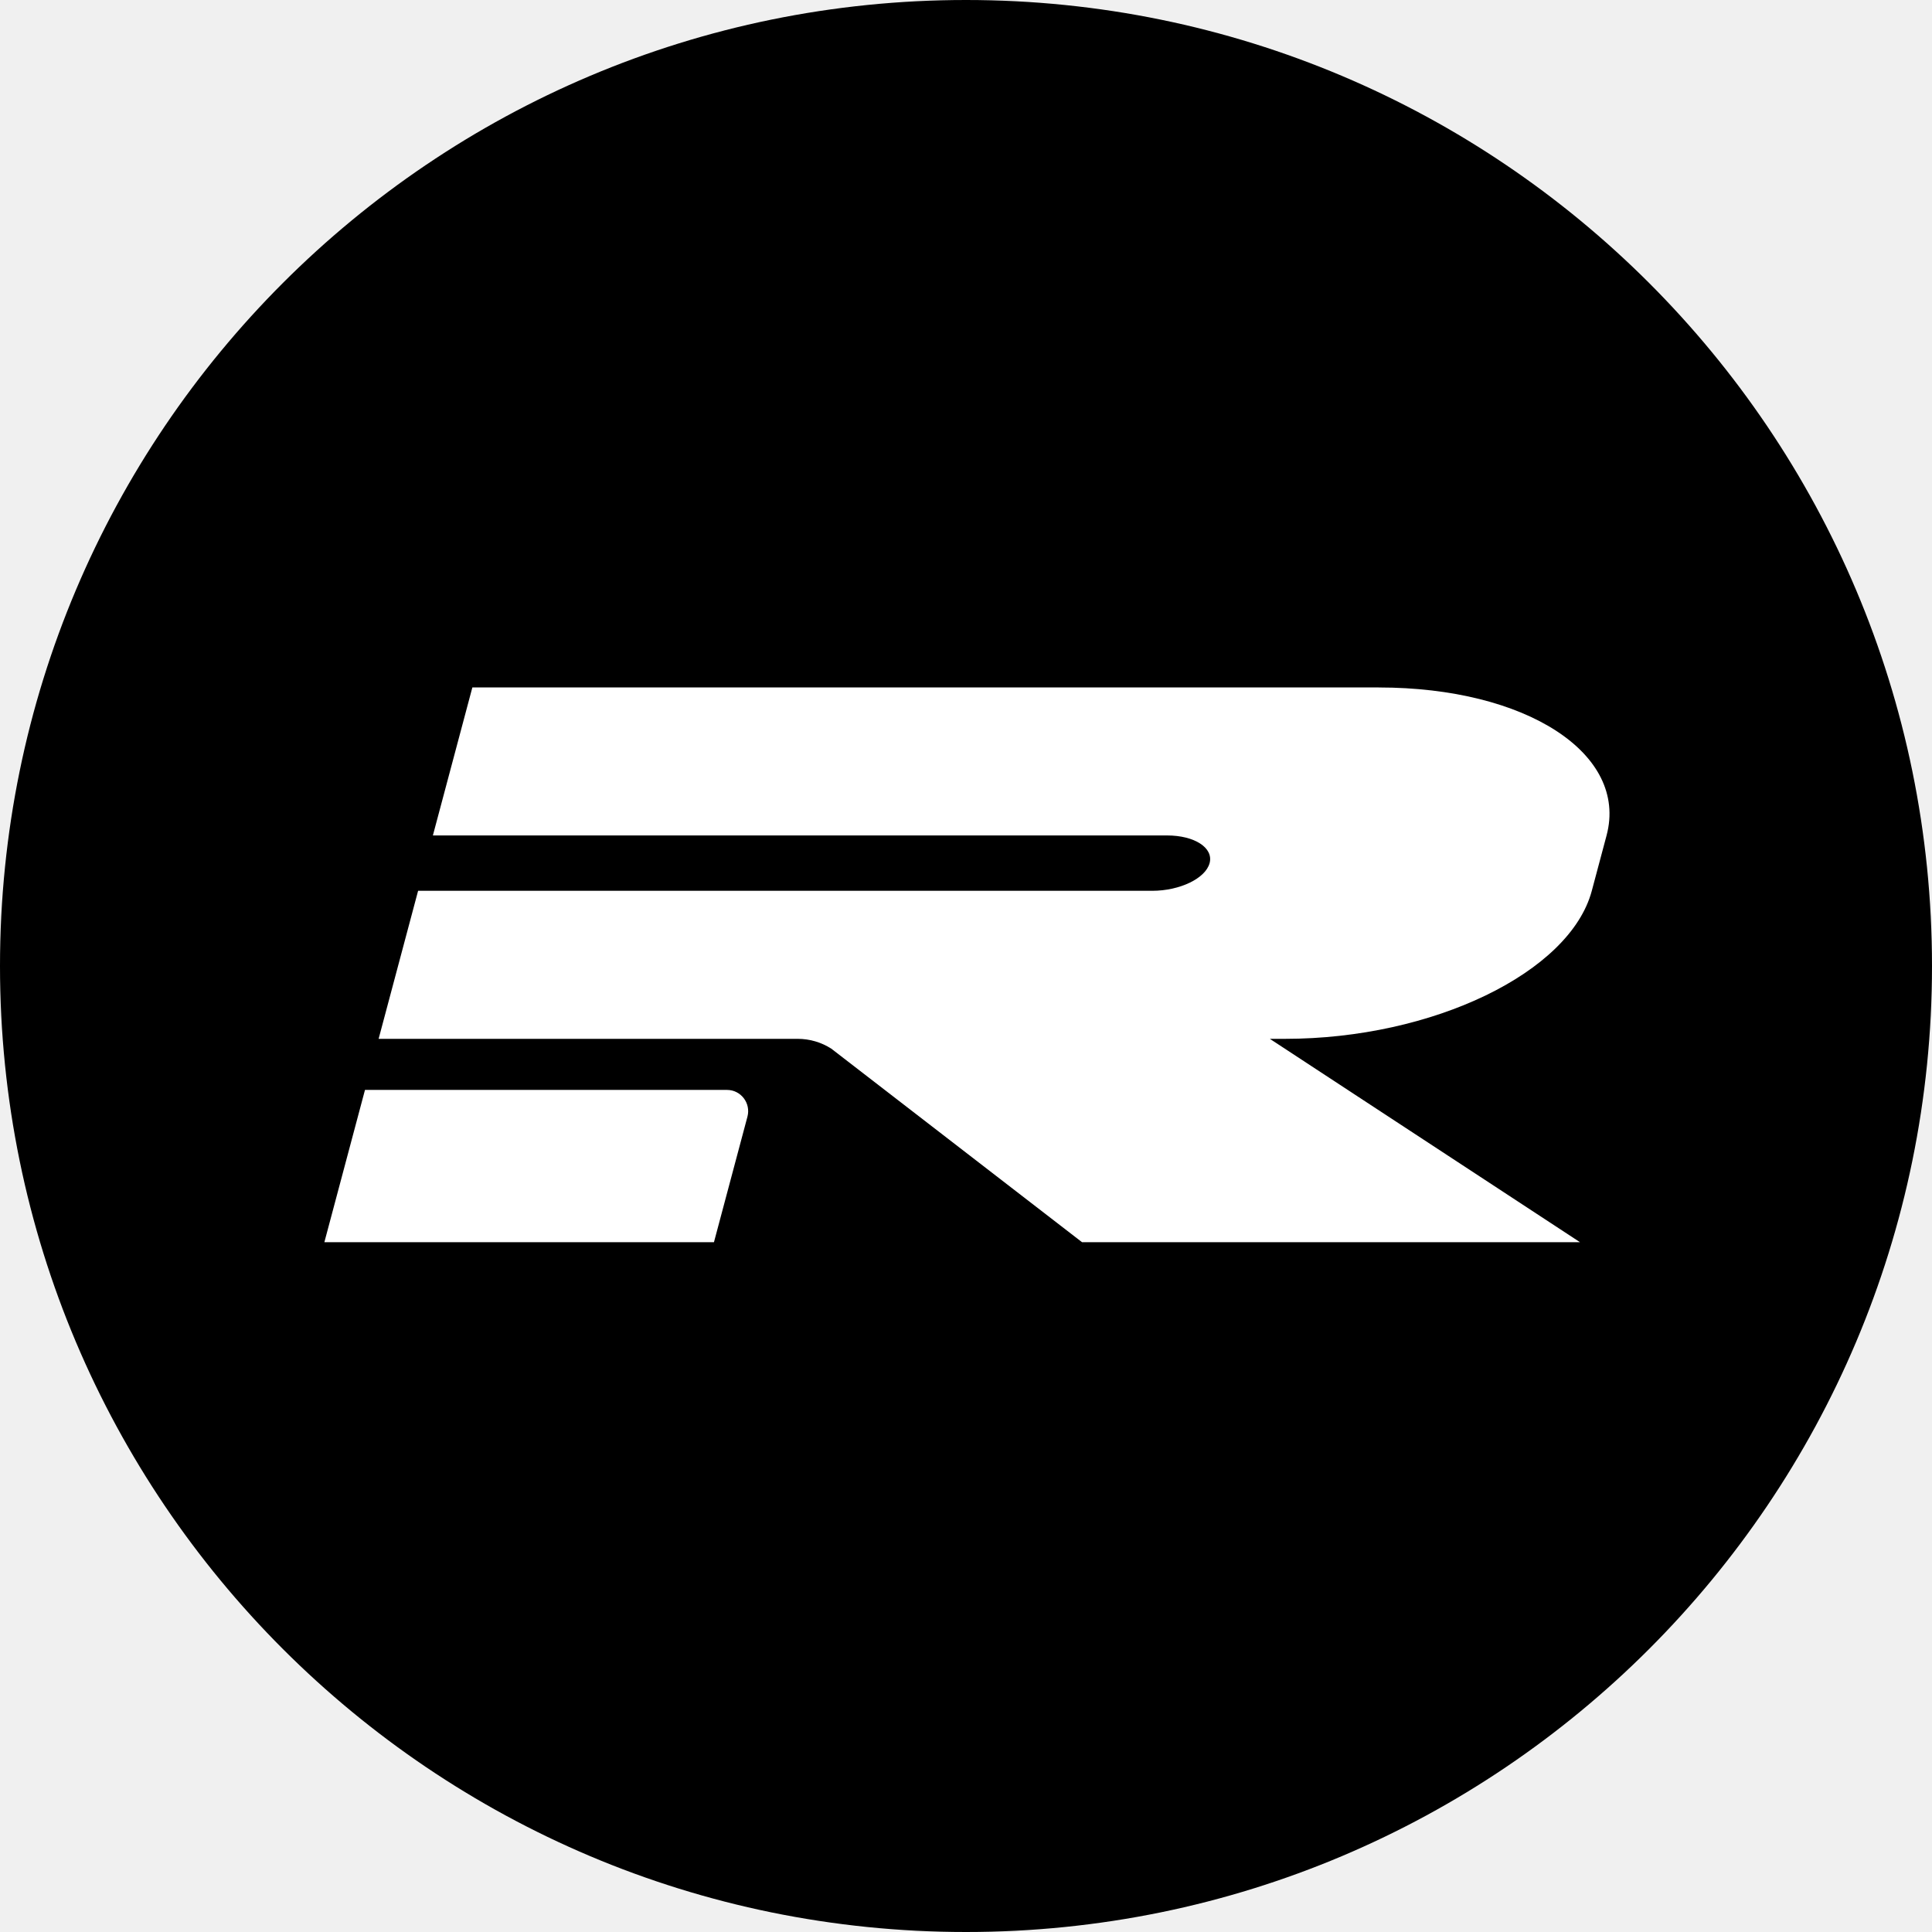
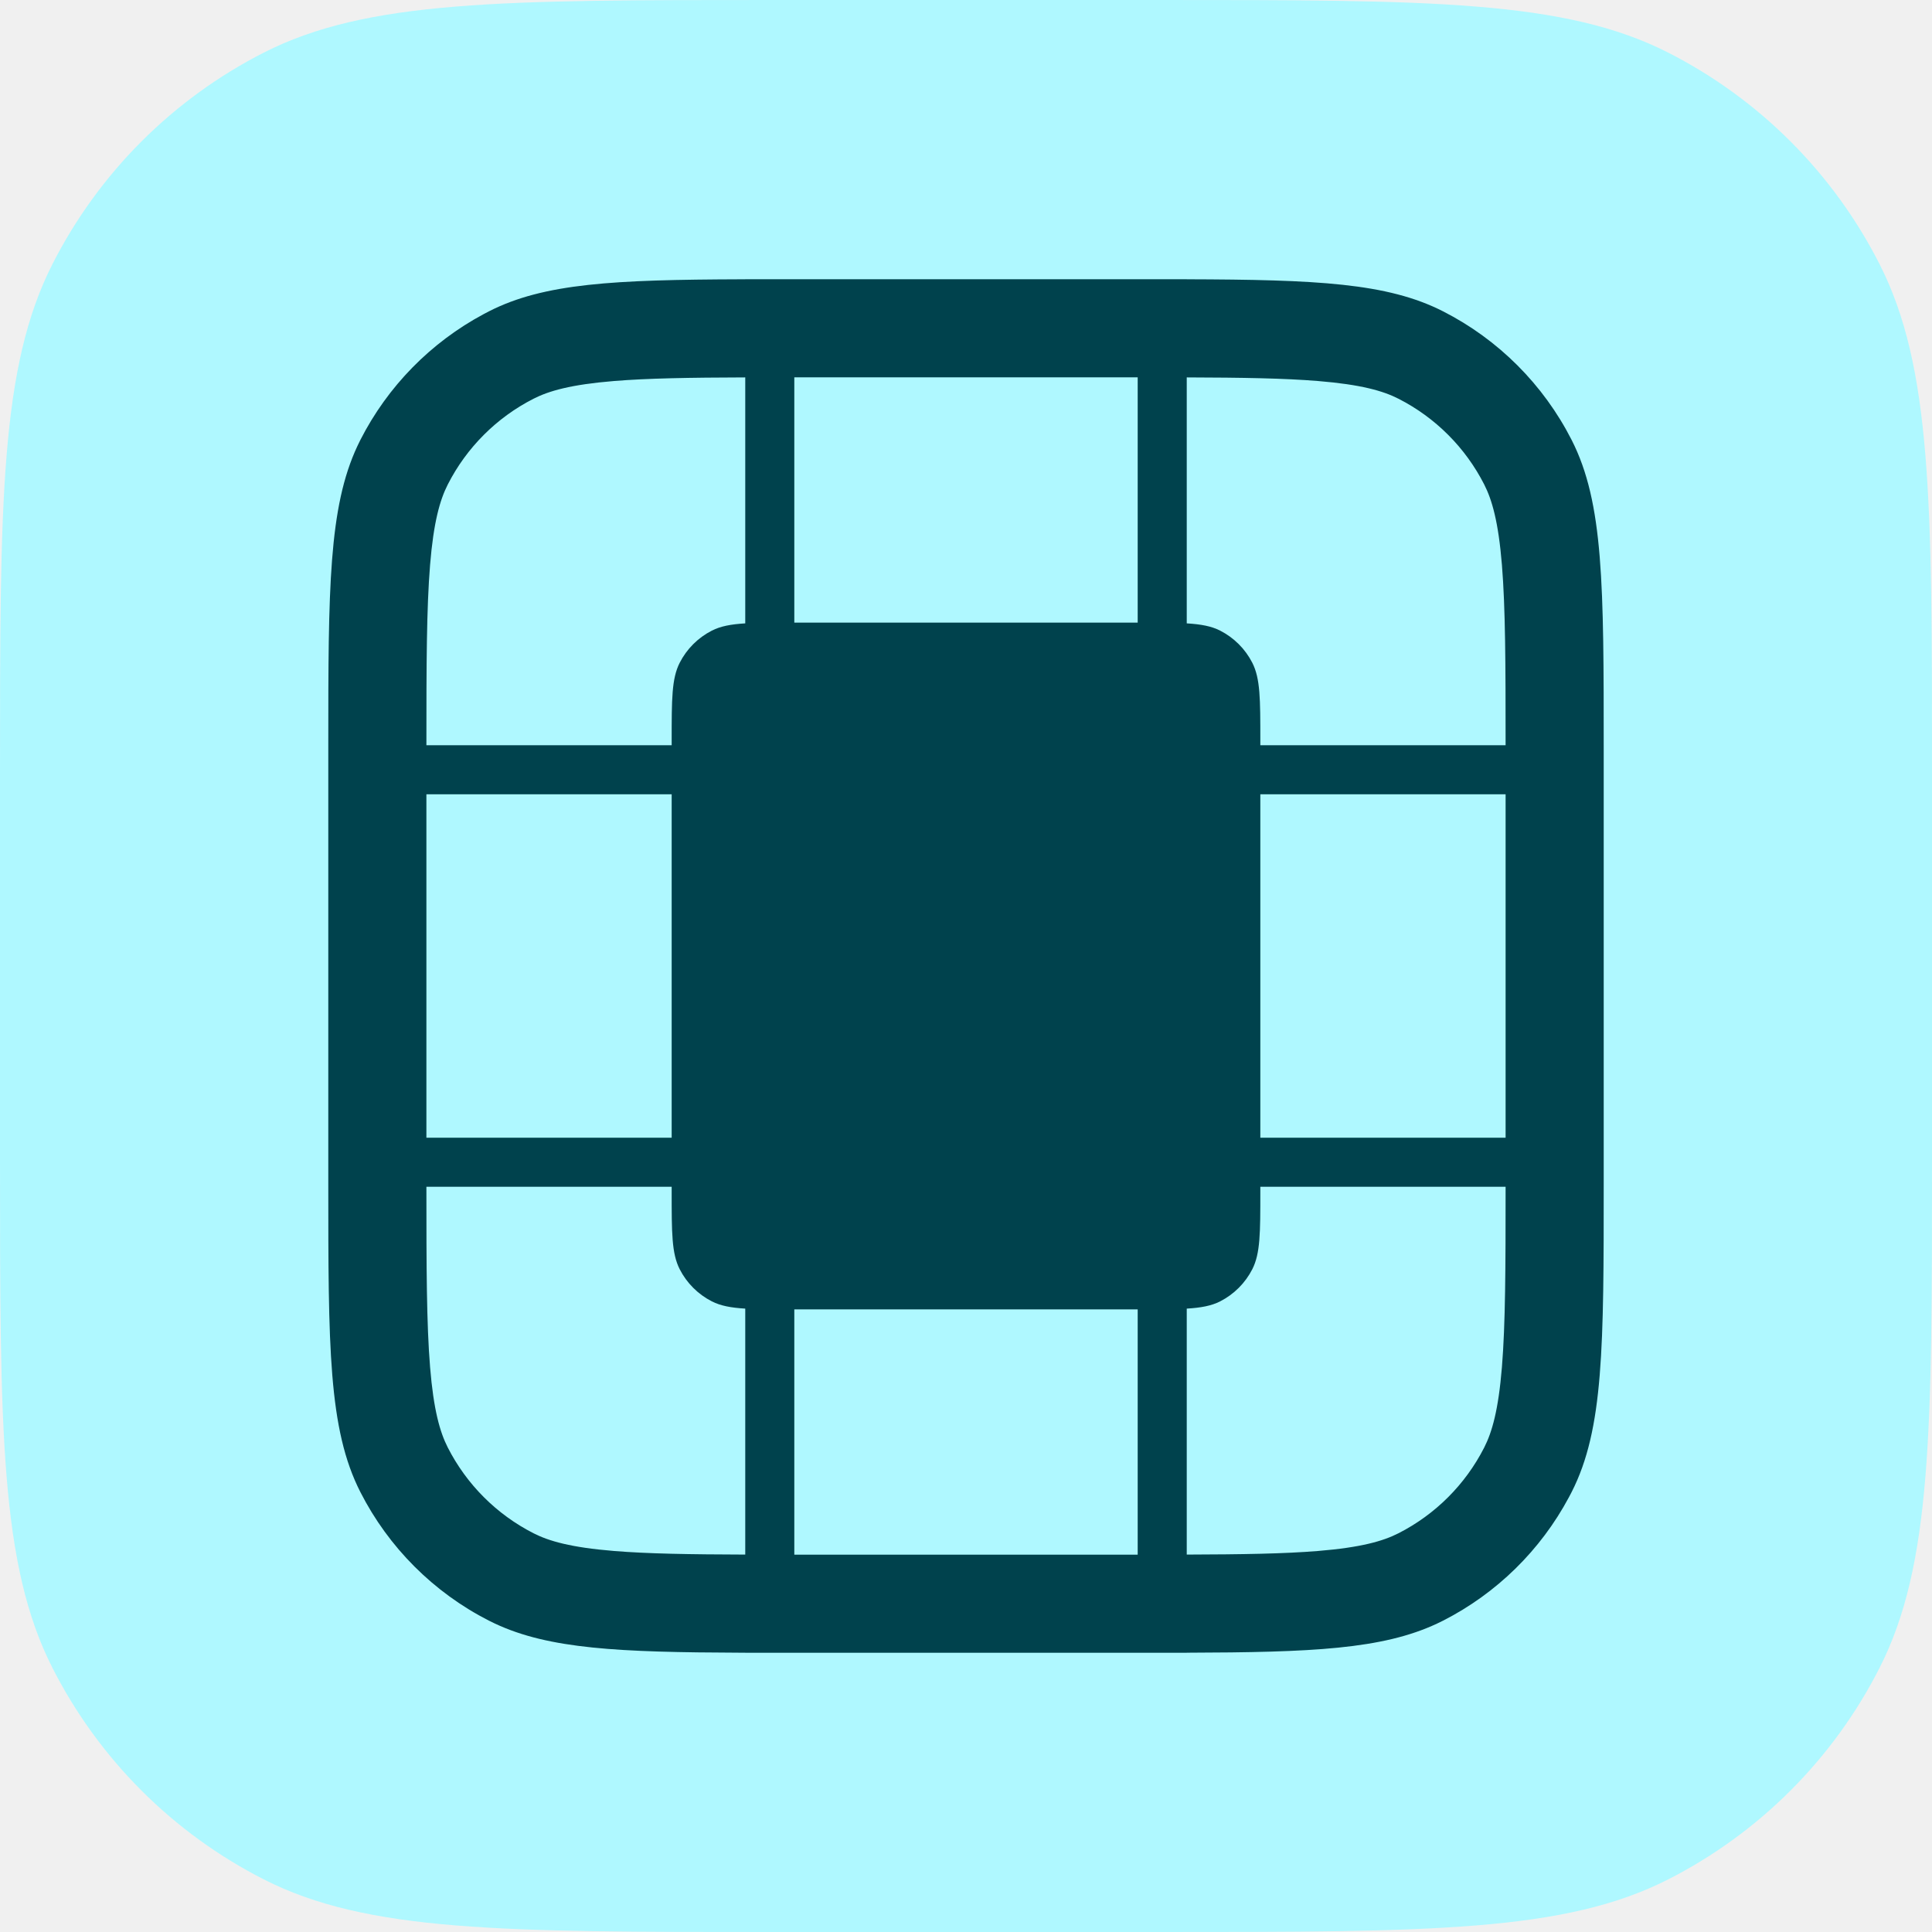
- <svg xmlns="http://www.w3.org/2000/svg" width="144" height="144" viewBox="0 0 144 144" fill="none">
-   <rect width="144" height="144" rx="72" fill="black" />
-   <g clip-path="url(#clip0_2008_2428)">
-     <path d="M102.763 51.238L102.762 51.239V51.24C113.767 51.24 121.369 56.179 119.744 62.271L118.643 66.397C117.017 72.49 106.778 77.429 95.773 77.429H94.647L117.765 92.587H80.65L61.963 78.163C61.215 77.683 60.346 77.429 59.459 77.429H28.22L31.163 66.395H85.88C87.937 66.395 89.852 65.472 90.156 64.333H90.157C90.461 63.194 89.039 62.269 86.981 62.269H32.265L35.207 51.238H102.763ZM54.187 81.236C55.223 81.236 55.978 82.225 55.71 83.23L53.214 92.586H24.177L27.204 81.236H54.187Z" fill="white" />
+ <svg xmlns="http://www.w3.org/2000/svg" width="128" height="128" viewBox="0 0 128 128" fill="none">
+   <g clip-path="url(#clip0_3454_2219)">
+     <path d="M0 51.2C0 33.278 0 24.317 3.488 17.472C6.556 11.451 11.451 6.556 17.472 3.488C24.317 0 33.278 0 51.2 0H76.8C94.722 0 103.683 0 110.528 3.488C116.549 6.556 121.444 11.451 124.512 17.472C128 24.317 128 33.278 128 51.2V76.8C128 94.722 128 103.683 124.512 110.528C121.444 116.549 116.549 121.444 110.528 124.512C103.683 128 94.722 128 76.8 128H51.2C33.278 128 24.317 128 17.472 124.512C11.451 121.444 6.556 116.549 3.488 110.528C0 103.683 0 94.722 0 76.8V51.2Z" fill="#AFF8FF" style="fill:#AFF8FF;fill:color(display-p3 0.686 0.973 1);fill-opacity:1;" />
+     <path d="M78.625 18.503C87.216 18.528 91.914 18.745 95.603 20.625C99.272 22.494 102.255 25.478 104.125 29.148C106.25 33.319 106.25 38.779 106.25 49.7V78.3C106.25 89.221 106.25 94.681 104.125 98.853L103.946 99.194C102.068 102.707 99.157 105.564 95.603 107.375L95.208 107.567C91.577 109.269 86.913 109.472 78.625 109.496V109.5H75.375V109.499C75.267 109.499 75.159 109.5 75.05 109.5H52.95L52.625 109.499V109.5H49.375V109.496H49.102C40.984 109.468 36.383 109.25 32.792 107.567L32.398 107.375C28.728 105.505 25.744 102.522 23.875 98.853C21.75 94.681 21.75 89.221 21.75 78.3V49.375C21.75 39.008 21.77 33.623 23.683 29.542L23.875 29.148C25.686 25.593 28.543 22.682 32.056 20.804L32.398 20.625C36.047 18.765 40.684 18.533 49.102 18.504L49.375 18.503V18.5H78.625V18.503ZM52.625 102.999C52.733 102.999 52.841 103 52.95 103H75.05C75.159 103 75.267 102.999 75.375 102.999V86.75H52.625V102.999ZM28.25 78.625C28.25 84.016 28.26 87.71 28.494 90.578C28.727 93.428 29.149 94.886 29.667 95.902C30.913 98.348 32.902 100.337 35.348 101.583C36.364 102.101 37.822 102.523 40.672 102.756C42.923 102.94 45.684 102.984 49.375 102.995V86.699C48.419 86.641 47.741 86.514 47.162 86.219C46.245 85.751 45.499 85.005 45.031 84.088C44.5 83.045 44.5 81.68 44.5 78.95V78.625H28.25ZM83.5 78.625V78.95C83.5 81.68 83.5 83.045 82.969 84.088C82.501 85.005 81.755 85.751 80.838 86.219C80.259 86.514 79.581 86.641 78.625 86.699V102.995C82.316 102.984 85.076 102.94 87.328 102.756C90.178 102.523 91.636 102.101 92.652 101.583C95.098 100.337 97.087 98.348 98.333 95.902C98.851 94.886 99.273 93.428 99.506 90.578C99.74 87.71 99.75 84.016 99.75 78.625H83.5ZM28.25 75.375H44.5V52.625H28.25V75.375ZM83.5 75.375H99.75V52.625H83.5V75.375ZM49.375 25.004C45.684 25.015 42.923 25.06 40.672 25.244C37.822 25.477 36.364 25.899 35.348 26.417C32.902 27.663 30.913 29.652 29.667 32.098C29.149 33.114 28.727 34.572 28.494 37.422C28.26 40.29 28.25 43.984 28.25 49.375H44.5V49.05C44.5 46.32 44.5 44.955 45.031 43.912C45.499 42.995 46.245 42.249 47.162 41.781C47.741 41.486 48.419 41.358 49.375 41.3V25.004ZM78.625 41.3C79.581 41.358 80.259 41.486 80.838 41.781C81.755 42.249 82.501 42.995 82.969 43.912C83.5 44.955 83.5 46.32 83.5 49.05V49.375H99.75C99.75 43.984 99.74 40.29 99.506 37.422C99.273 34.572 98.851 33.114 98.333 32.098C97.087 29.652 95.098 27.663 92.652 26.417C91.636 25.899 90.178 25.477 87.328 25.244C85.076 25.06 82.316 25.015 78.625 25.004V41.3ZM52.625 41.25H75.375V25H52.625V41.25Z" fill="#00424D" style="fill:#00424D;fill:color(display-p3 0 0.259 0.302);fill-opacity:1;" />
  </g>
  <defs>
-     <clipPath id="clip0_2008_2428">
-       <rect width="96" height="41.586" fill="white" transform="translate(24 51.2069)" />
+     <clipPath id="clip0_3454_2219">
+       <path d="M0 51.2C0 33.278 0 24.317 3.488 17.472C6.556 11.451 11.451 6.556 17.472 3.488C24.317 0 33.278 0 51.2 0H76.8C94.722 0 103.683 0 110.528 3.488C116.549 6.556 121.444 11.451 124.512 17.472C128 24.317 128 33.278 128 51.2V76.8C128 94.722 128 103.683 124.512 110.528C121.444 116.549 116.549 121.444 110.528 124.512C103.683 128 94.722 128 76.8 128H51.2C33.278 128 24.317 128 17.472 124.512C11.451 121.444 6.556 116.549 3.488 110.528C0 103.683 0 94.722 0 76.8V51.2Z" fill="white" style="fill:white;fill-opacity:1;" />
    </clipPath>
  </defs>
</svg>
